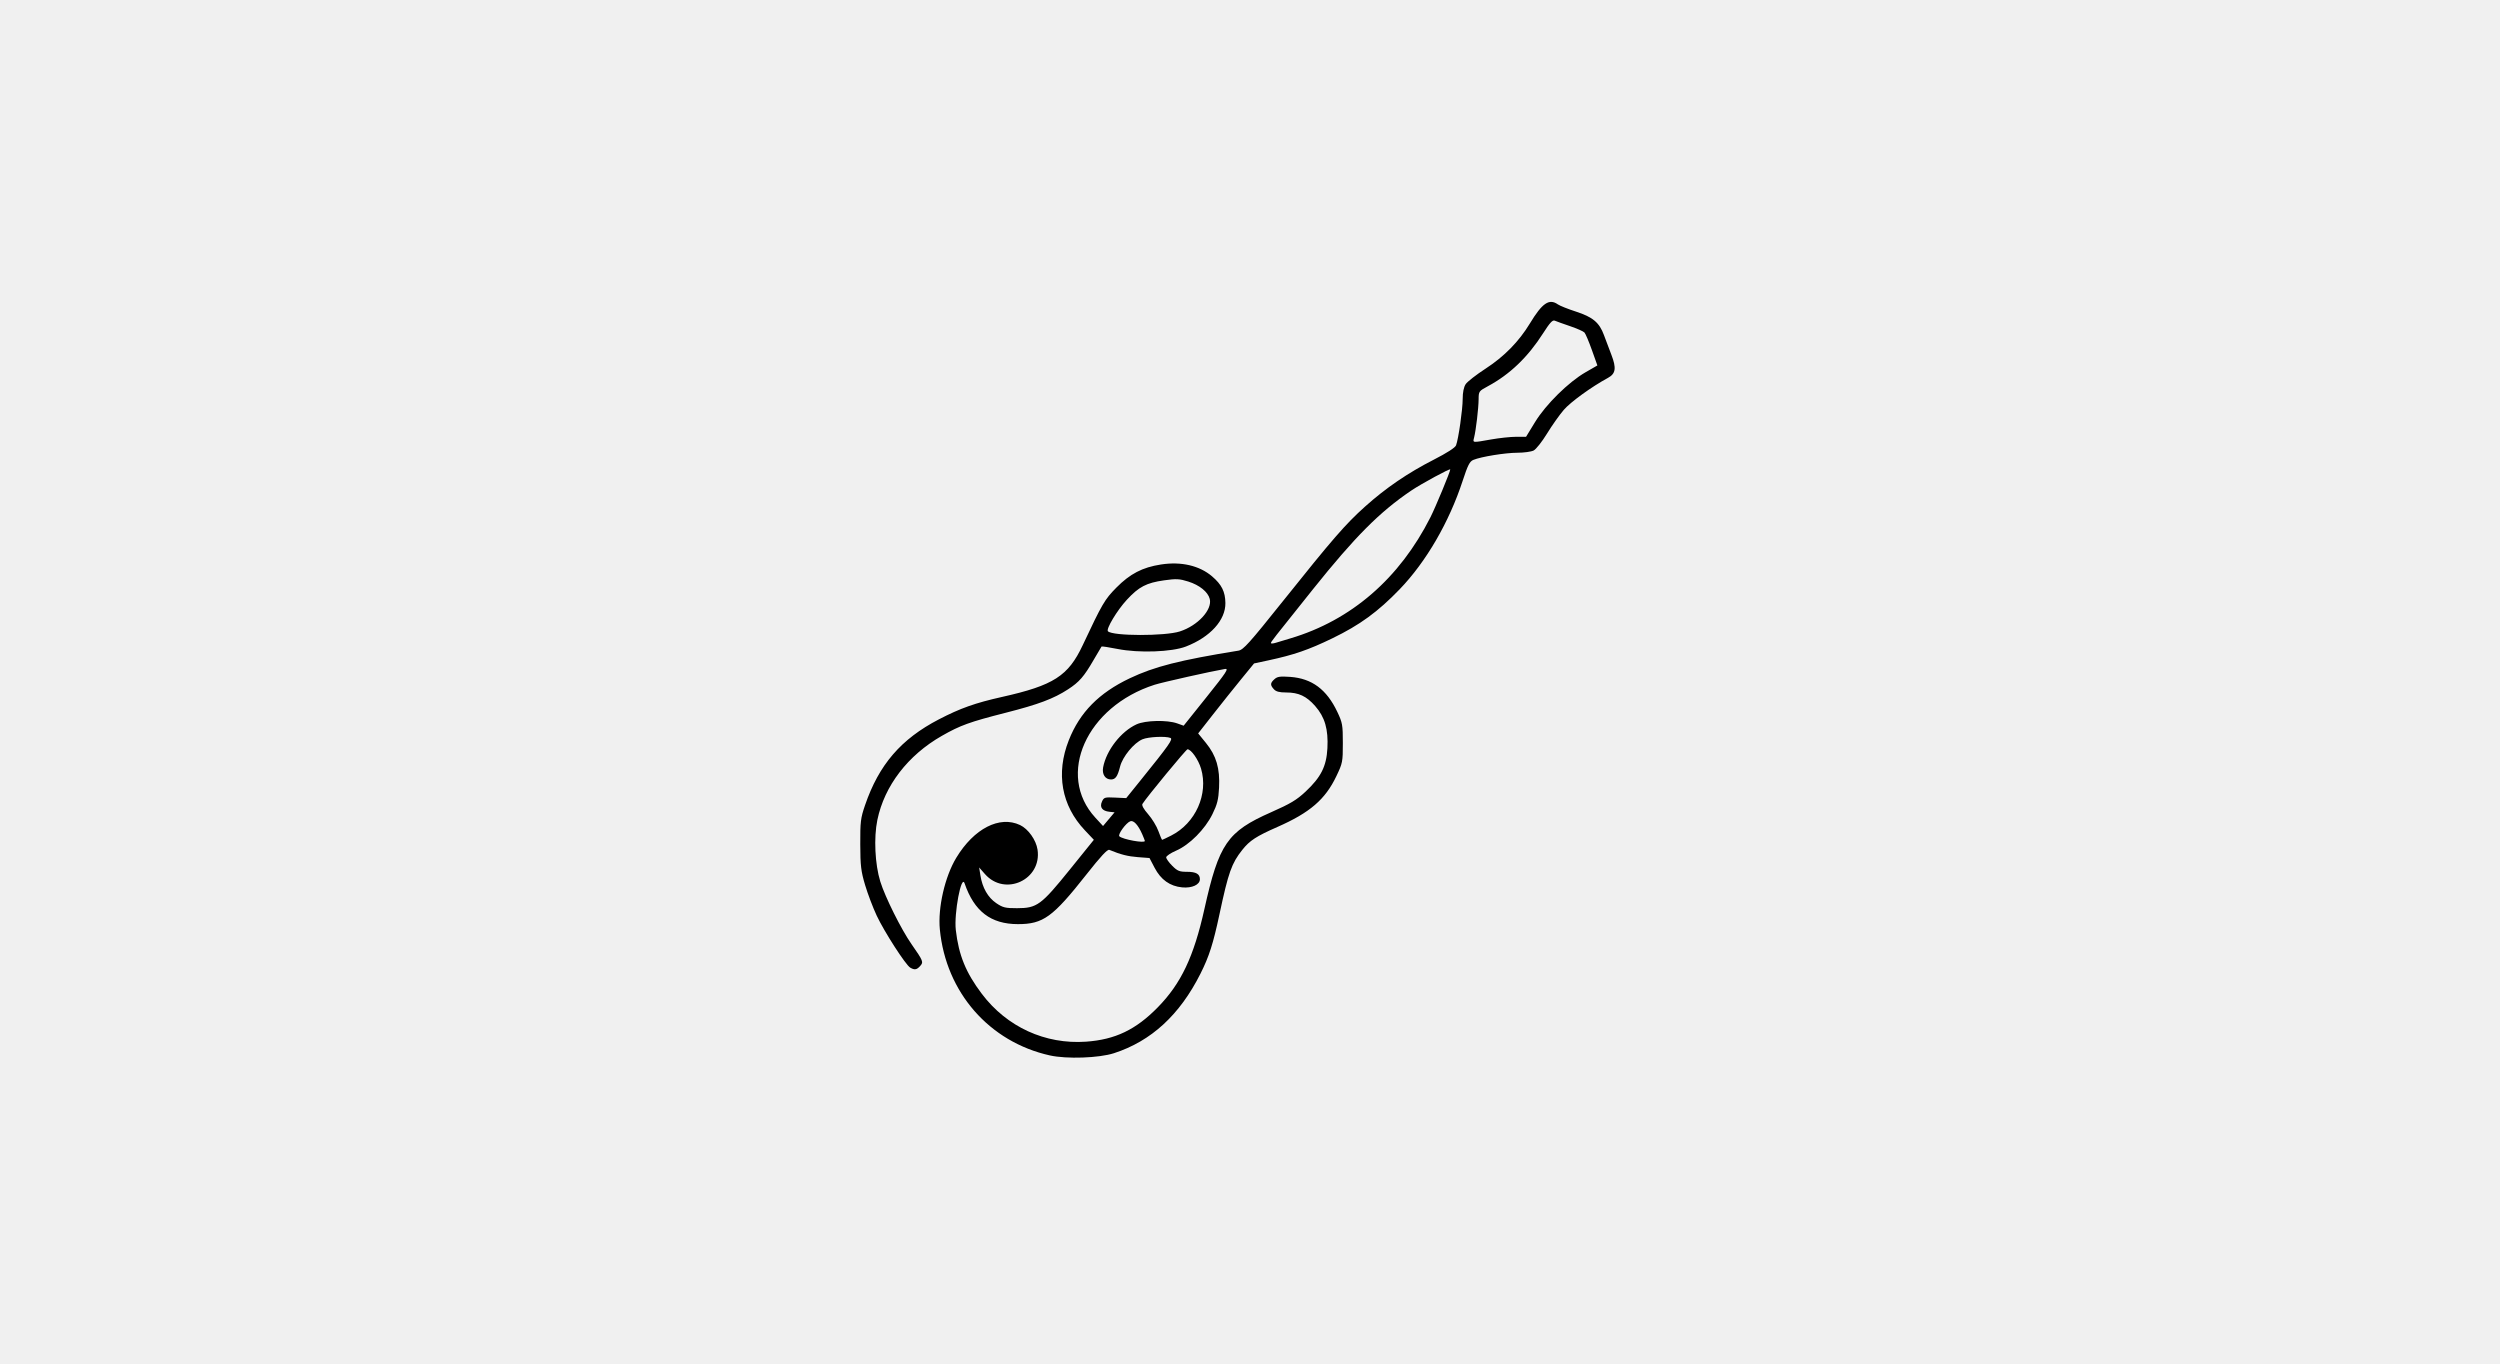
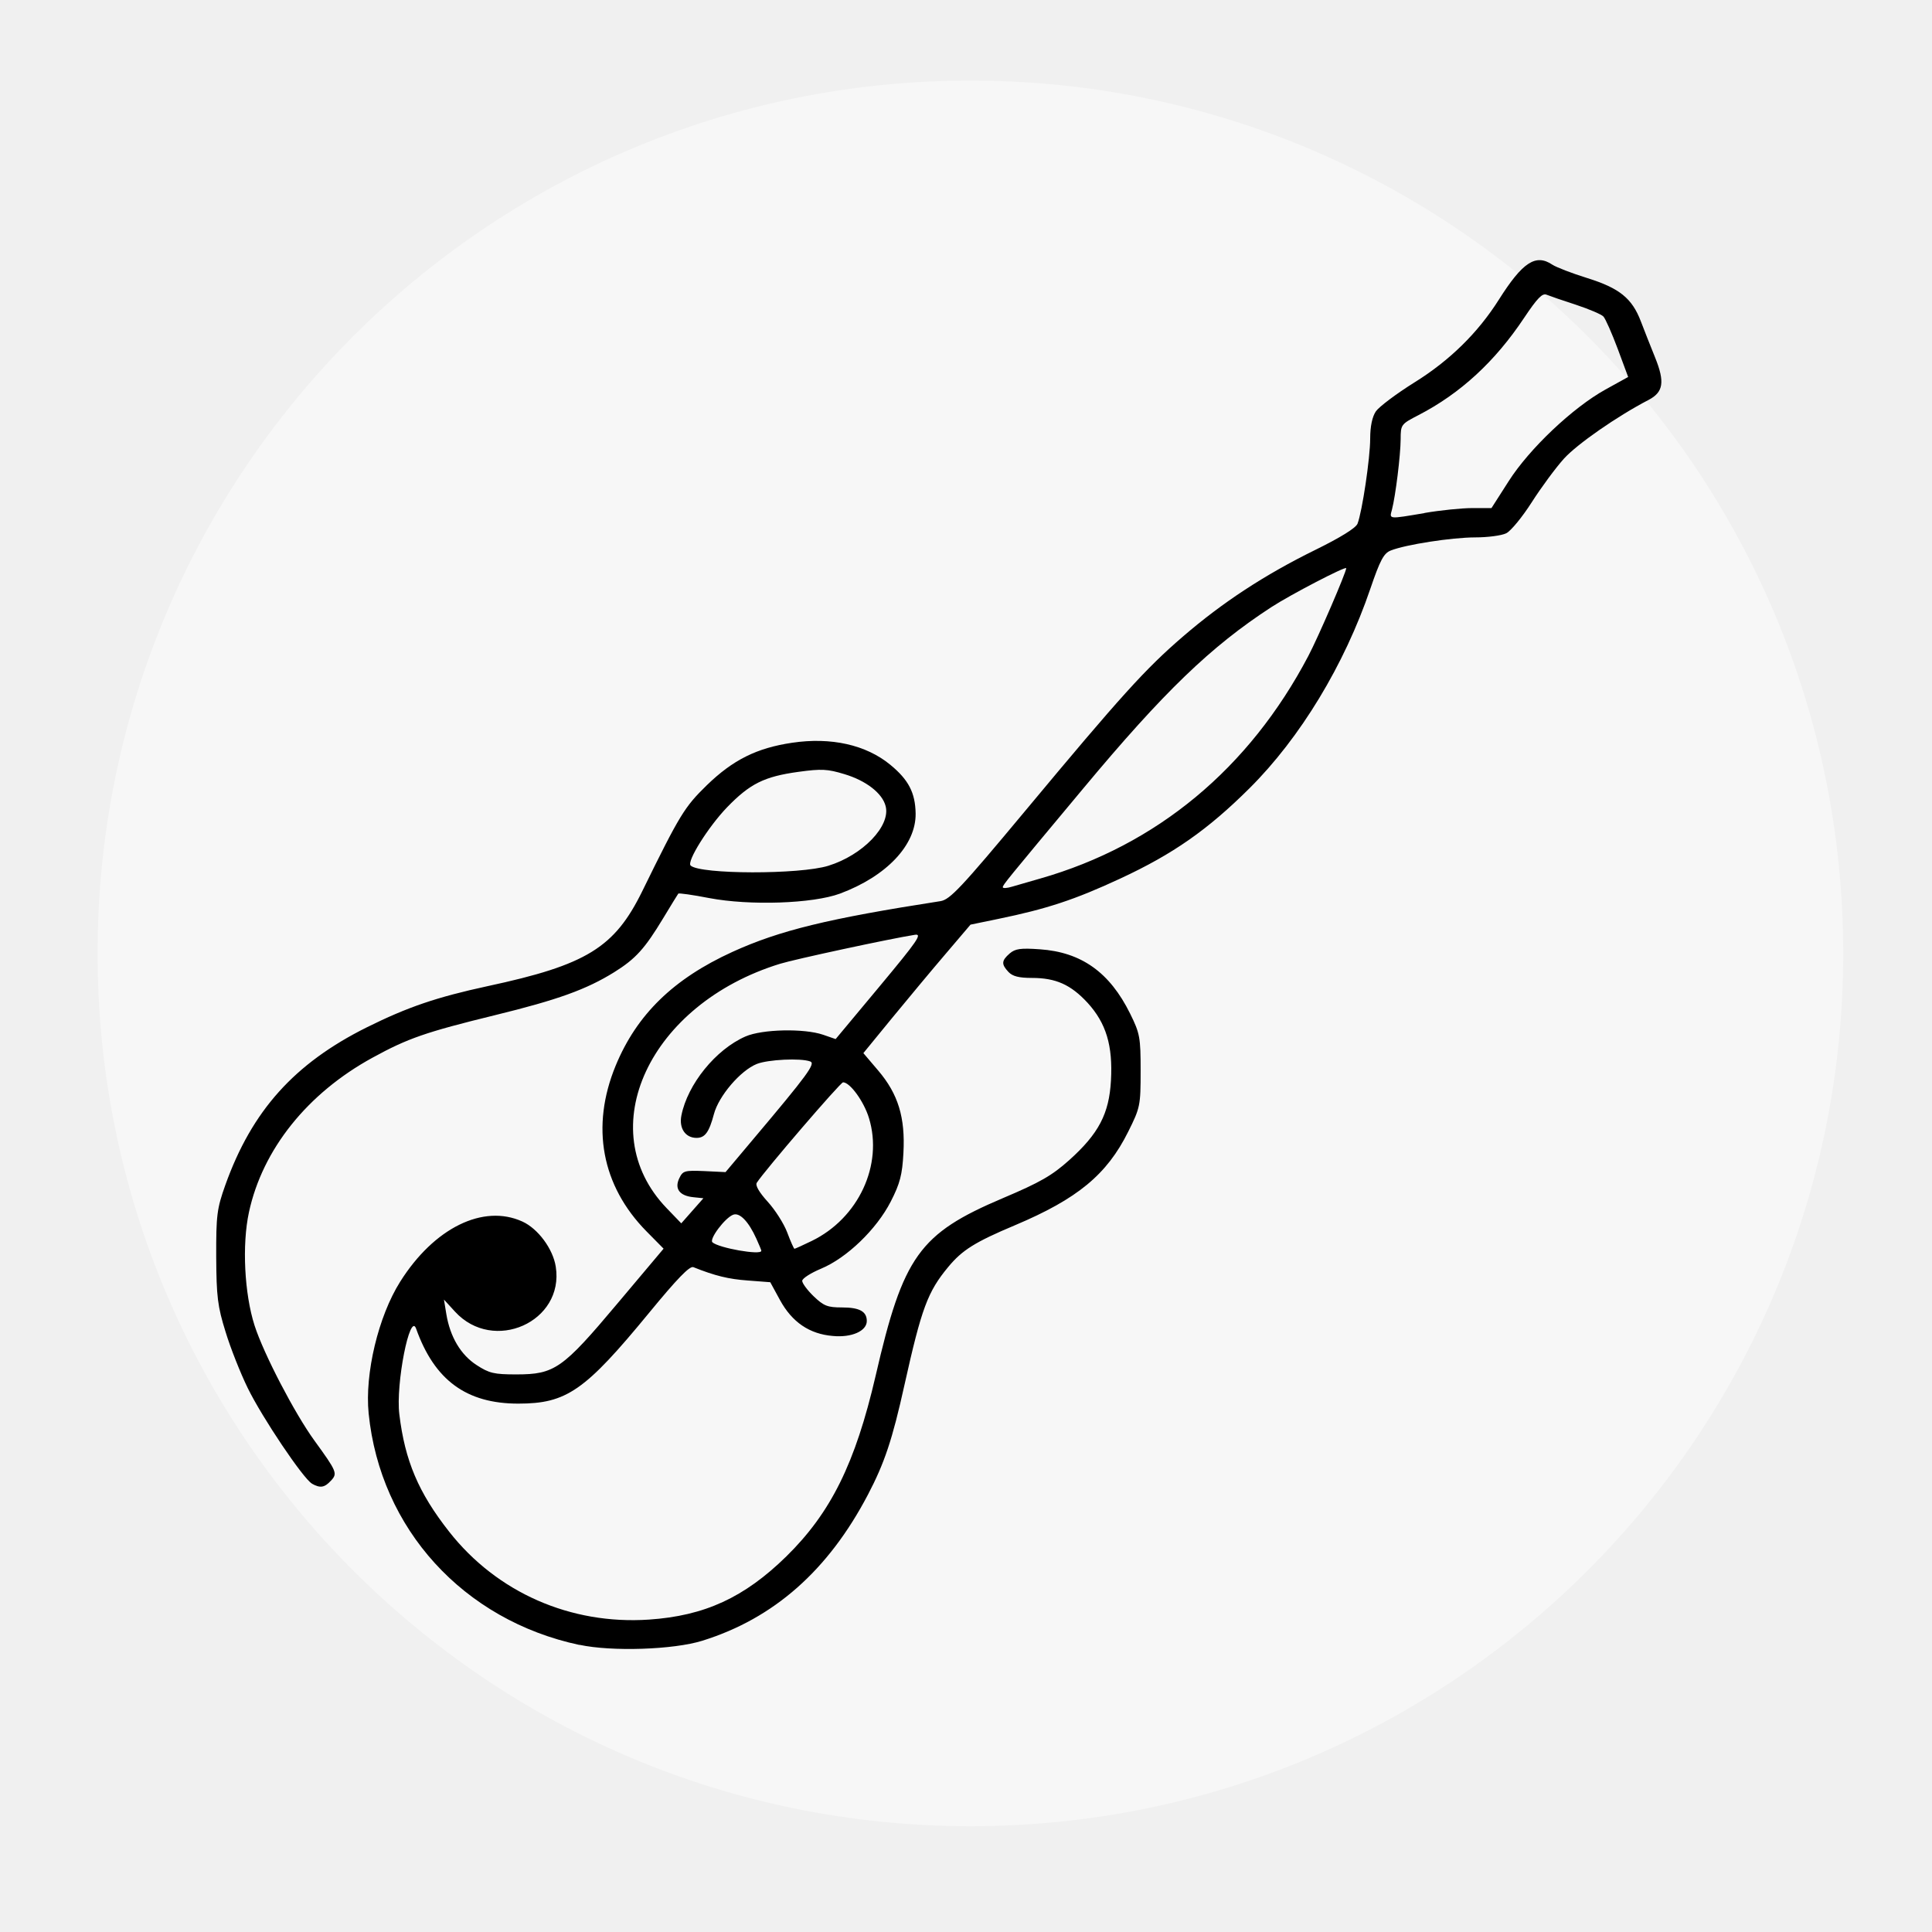
- <svg xmlns="http://www.w3.org/2000/svg" version="1.1" id="svg1" width="1408" height="768" viewBox="0 0 1408 768">
+ <svg xmlns="http://www.w3.org/2000/svg" width="64" height="64" viewBox="0 0 16.933 16.933" version="1.1" id="svg1" xml:space="preserve">
  <defs id="defs1" />
-   <g id="g1">
-     <path style="fill:#000000" d="m 591.287,594.416 c -34.138,-7.604 -58.547,-35.553 -61.968,-70.957 -1.18,-12.213 2.836,-29.744 9.243,-40.339 9.977,-16.5 24.422,-23.916 35.94,-18.451 4.604,2.185 9.023,8.401 9.838,13.838 2.536,16.913 -18.34,26.611 -29.622,13.761 l -3.257,-3.71 0.706,4.471 c 1.097,6.947 4.23,12.439 8.907,15.612 3.712,2.519 5.105,2.858 11.713,2.852 11.244,-0.011 13.547,-1.695 29.729,-21.741 l 13.541,-16.774 -5.033,-5.322 c -13.216,-13.974 -16.452,-32.089 -9.071,-50.769 6.2,-15.69 16.971,-26.632 34.334,-34.878 13.892,-6.598 28.127,-10.218 61.191,-15.562 2.773,-0.448 6.041,-4.081 24.943,-27.732 28.221,-35.309 35.327,-43.494 46.351,-53.387 11.693,-10.494 24.062,-18.934 38.783,-26.464 7.449,-3.81 12.012,-6.755 12.499,-8.067 1.372,-3.693 3.724,-20.148 3.728,-26.082 0,-3.726 0.602,-6.697 1.683,-8.347 0.923,-1.409 6.003,-5.368 11.287,-8.797 10.425,-6.765 18.732,-15.25 24.899,-25.43 6.967,-11.502 10.837,-14.14 15.723,-10.717 1.118,0.783 5.717,2.616 10.22,4.074 9.468,3.065 13.182,6.187 15.757,13.243 0.955,2.618 2.836,7.599 4.179,11.07 2.906,7.509 2.446,10.638 -1.914,13.006 -9.286,5.044 -21.038,13.554 -24.888,18.023 -2.413,2.801 -6.666,8.816 -9.453,13.366 -2.787,4.55 -6.174,8.834 -7.528,9.519 -1.354,0.685 -5.459,1.252 -9.123,1.26 -6.883,0.015 -20.448,2.217 -24.838,4.031 -2.056,0.85 -3.122,2.934 -6,11.739 -7.628,23.33 -20.582,45.64 -35.482,61.106 -12.245,12.71 -22.45,20.145 -37.955,27.656 -13.352,6.467 -21.584,9.305 -35.938,12.388 l -8.125,1.745 -7.297,8.925 c -4.013,4.909 -11.096,13.775 -15.739,19.703 l -8.442,10.778 4.396,5.397 c 5.829,7.157 7.934,14.353 7.372,25.202 -0.346,6.685 -1.019,9.367 -3.735,14.882 -4.205,8.541 -12.912,17.286 -20.47,20.559 -3.054,1.322 -5.56,3.012 -5.569,3.754 -0.009,0.743 1.513,2.88 3.383,4.75 2.942,2.942 4.061,3.4 8.3,3.4 5.156,0 7.3,1.227 7.3,4.177 0,3.083 -4.45,5.13 -9.992,4.598 -6.882,-0.661 -11.989,-4.297 -15.526,-11.052 l -2.87,-5.482 -6.556,-0.502 c -5.676,-0.435 -9.688,-1.457 -16.056,-4.089 -1.07,-0.443 -4.789,3.552 -12.986,13.949 -18.896,23.969 -24.289,27.871 -38.514,27.871 -15.225,0 -24.614,-7.183 -30.029,-22.97 -1.822,-5.313 -6.022,16.979 -4.948,26.263 1.646,14.227 5.64,24.023 14.67,35.981 14.066,18.627 35.694,28.549 58.695,26.926 16.417,-1.158 28.047,-6.733 40.418,-19.374 13.098,-13.383 20.261,-28.488 26.225,-55.296 8.183,-36.784 12.901,-43.643 37.505,-54.515 10.912,-4.822 14.431,-6.924 19.447,-11.617 8.713,-8.151 11.792,-14.256 12.327,-24.447 0.563,-10.724 -1.422,-17.564 -6.905,-23.793 -4.918,-5.587 -9.298,-7.628 -16.371,-7.628 -3.79,0 -5.677,-0.502 -6.878,-1.829 -2.15,-2.375 -2.087,-3.471 0.324,-5.652 1.63,-1.475 3.19,-1.704 8.85,-1.299 12.247,0.876 20.558,7.049 26.569,19.733 2.885,6.089 3.103,7.318 3.103,17.547 0,10.591 -0.135,11.284 -3.643,18.629 -6.274,13.138 -14.891,20.56 -33.251,28.64 -11.866,5.223 -15.531,7.607 -19.67,12.799 -6.075,7.62 -7.867,12.653 -12.888,36.207 -3.571,16.75 -5.858,23.91 -10.739,33.613 -11.68,23.221 -27.678,37.935 -48.67,44.762 -8.447,2.747 -26.627,3.383 -36.138,1.265 z m 53.5,-120.794 c 0,-0.208 -0.663,-1.895 -1.472,-3.75 -2.296,-5.259 -4.879,-8.058 -6.766,-7.334 -2.403,0.922 -7.148,7.48 -6.127,8.468 1.814,1.754 14.365,4.04 14.365,2.616 z m 14.823,-3.033 c 13.738,-6.962 21.04,-23.301 16.831,-37.662 -1.486,-5.07 -5.582,-10.928 -7.641,-10.928 -0.769,0 -23.075,27.051 -25.37,30.767 -0.497,0.805 0.67,2.918 3.203,5.795 2.192,2.49 4.787,6.757 5.767,9.483 0.98,2.725 1.933,4.955 2.117,4.955 0.185,0 2.476,-1.085 5.093,-2.41 z m -34.778,-13.397 c -4.096,-0.435 -5.649,-2.573 -4.193,-5.77 1.072,-2.353 1.556,-2.499 7.397,-2.22 l 6.25,0.298 8,-9.911 c 16.217,-20.091 18.519,-23.367 16.869,-24 -2.811,-1.079 -12.392,-0.606 -15.696,0.775 -4.835,2.02 -11.226,9.804 -12.631,15.382 -1.392,5.527 -2.605,7.255 -5.094,7.255 -3.273,0 -5.183,-2.937 -4.451,-6.842 1.8,-9.594 10.098,-20.255 18.865,-24.235 4.948,-2.247 17.197,-2.528 22.811,-0.523 l 3.674,1.312 12.959,-16.195 c 11.176,-13.966 12.597,-16.134 10.326,-15.754 -7.428,1.245 -35.282,7.487 -39.633,8.882 -38.475,12.333 -55.598,50.764 -33.366,74.884 l 4.313,4.679 3.248,-3.855 3.248,-3.855 z m 101.954,-97.667 c 34.238,-10.19 61.43,-33.719 78.851,-68.23 2.917,-5.779 11.149,-25.645 11.149,-26.907 0,-0.764 -16.341,8.091 -22,11.923 -17.796,12.048 -31.625,25.939 -55.434,55.688 -22.814,28.505 -23.556,29.455 -23.561,30.18 -0.003,0.374 1.233,0.298 2.745,-0.169 1.512,-0.467 5.225,-1.586 8.25,-2.486 z M 839.787,247.5 c 4.675,-0.824 11.018,-1.498 14.095,-1.499 l 5.595,-0.001 5.047,-8.258 c 6.083,-9.954 18.828,-22.53 28.459,-28.082 l 6.663,-3.841 -3.086,-8.659 c -1.697,-4.763 -3.578,-9.205 -4.18,-9.871 -0.602,-0.667 -4.244,-2.281 -8.094,-3.588 -3.85,-1.306 -7.727,-2.698 -8.615,-3.093 -1.243,-0.552 -2.762,1.081 -6.593,7.088 -8.542,13.393 -18.706,23.148 -31.042,29.795 -5.149,2.774 -5.251,2.917 -5.281,7.42 -0.033,4.96 -1.498,17.368 -2.542,21.524 -0.758,3.019 -1.218,2.968 9.573,1.067 z M 512.649,544.982 c -2.564,-1.497 -14.632,-20.216 -18.886,-29.292 -2.114,-4.511 -5.05,-12.249 -6.525,-17.196 -2.335,-7.831 -2.689,-10.806 -2.735,-22.994 -0.048,-12.722 0.197,-14.73 2.686,-22 7.81,-22.817 20.243,-37.271 41.598,-48.361 12.028,-6.246 20.506,-9.257 35.54,-12.622 29.059,-6.504 37.294,-11.781 45.446,-29.122 11.029,-23.463 12.392,-25.794 18.983,-32.46 7.688,-7.776 14.662,-11.395 25.071,-13.01 11.451,-1.777 21.723,0.612 28.845,6.708 5.394,4.617 7.38,8.597 7.472,14.973 0.14,9.651 -8.546,19.224 -22.254,24.526 -7.981,3.087 -26.482,3.743 -38.473,1.364 -4.801,-0.953 -8.866,-1.567 -9.032,-1.365 -0.167,0.202 -2.169,3.594 -4.448,7.538 -5.424,9.383 -8.09,12.446 -14.416,16.561 -8.147,5.299 -16.627,8.485 -35.14,13.201 -20.264,5.162 -25.52,7.063 -35.929,13.001 -19.14,10.918 -32.338,28.123 -36.322,47.349 -2.072,9.998 -1.356,24.99 1.656,34.718 2.697,8.709 11.793,26.953 17.57,35.24 6.654,9.546 6.876,10.111 4.856,12.344 -1.924,2.126 -3.129,2.321 -5.563,0.899 z M 664.493,355.622 c 10.094,-3.245 18.364,-12.225 16.842,-18.288 -0.995,-3.962 -5.745,-7.808 -12.124,-9.814 -4.948,-1.556 -6.733,-1.646 -13.55,-0.682 -10.003,1.415 -14.22,3.609 -20.992,10.923 -5.521,5.963 -11.886,16.568 -10.673,17.781 2.724,2.724 32.094,2.782 40.497,0.081 z" id="path1" />
+   <g id="layer1">
+     <rect style="opacity:0.438;fill:#ffffff;fill-opacity:1;stroke-width:0.272" id="rect1" width="15.3" height="15.3" x="0.855" y="0.706" rx="8" ry="8" />
+     <path style="fill:#000000;stroke-width:0.029" d="M 5.078,14.417 C 4.061,14.2 3.333,13.4 3.231,12.388 c -0.035,-0.349 0.085,-0.851 0.276,-1.154 0.297,-0.472 0.728,-0.684 1.071,-0.528 0.137,0.062 0.269,0.24 0.293,0.396 0.076,0.484 -0.547,0.761 -0.883,0.394 l -0.097,-0.106 0.021,0.128 c 0.033,0.199 0.126,0.356 0.265,0.446 0.111,0.072 0.152,0.082 0.349,0.082 0.335,-3.23e-4 0.404,-0.048 0.886,-0.622 L 5.816,10.944 5.666,10.792 C 5.272,10.392 5.176,9.874 5.396,9.34 5.581,8.892 5.902,8.579 6.419,8.343 6.834,8.154 7.258,8.051 8.243,7.898 8.326,7.885 8.424,7.781 8.987,7.105 9.828,6.095 10.04,5.861 10.369,5.578 10.717,5.278 11.086,5.037 11.525,4.821 c 0.222,-0.109 0.358,-0.193 0.373,-0.231 0.041,-0.106 0.111,-0.576 0.111,-0.746 0,-0.107 0.018,-0.192 0.05,-0.239 0.028,-0.04 0.179,-0.154 0.336,-0.252 0.311,-0.193 0.558,-0.436 0.742,-0.727 0.208,-0.329 0.323,-0.404 0.469,-0.306 0.033,0.022 0.17,0.075 0.305,0.117 0.282,0.088 0.393,0.177 0.47,0.379 0.028,0.075 0.085,0.217 0.125,0.317 0.087,0.215 0.073,0.304 -0.057,0.372 -0.277,0.144 -0.627,0.388 -0.742,0.515 -0.072,0.08 -0.199,0.252 -0.282,0.382 -0.083,0.13 -0.184,0.253 -0.224,0.272 -0.04,0.02 -0.163,0.036 -0.272,0.036 -0.205,4.326e-4 -0.61,0.063 -0.74,0.115 -0.061,0.024 -0.093,0.084 -0.179,0.336 -0.227,0.667 -0.614,1.305 -1.058,1.747 C 10.586,7.272 10.282,7.485 9.819,7.7 9.421,7.885 9.176,7.966 8.748,8.054 L 8.506,8.104 8.289,8.359 C 8.169,8.499 7.958,8.753 7.819,8.922 l -0.252,0.308 0.131,0.154 c 0.174,0.205 0.237,0.41 0.22,0.721 -0.01,0.191 -0.03,0.268 -0.111,0.426 -0.125,0.244 -0.385,0.494 -0.61,0.588 -0.091,0.038 -0.166,0.086 -0.166,0.107 -2.247e-4,0.021 0.045,0.082 0.101,0.136 0.088,0.084 0.121,0.097 0.247,0.097 0.154,0 0.218,0.035 0.218,0.119 0,0.088 -0.133,0.147 -0.298,0.131 C 7.094,11.692 6.942,11.588 6.836,11.394 L 6.751,11.238 6.555,11.223 C 6.386,11.211 6.267,11.182 6.077,11.106 c -0.032,-0.013 -0.143,0.102 -0.387,0.399 -0.563,0.685 -0.724,0.797 -1.148,0.797 -0.454,0 -0.734,-0.205 -0.895,-0.657 -0.054,-0.152 -0.18,0.486 -0.147,0.751 0.049,0.407 0.168,0.687 0.437,1.029 0.419,0.533 1.064,0.816 1.75,0.77 0.489,-0.033 0.836,-0.193 1.205,-0.554 0.39,-0.383 0.604,-0.815 0.782,-1.581 C 7.916,11.008 8.057,10.812 8.79,10.501 9.116,10.363 9.22,10.303 9.37,10.169 9.63,9.936 9.721,9.761 9.737,9.47 9.754,9.163 9.695,8.968 9.532,8.789 9.385,8.63 9.254,8.571 9.044,8.571 c -0.113,0 -0.169,-0.014 -0.205,-0.052 -0.064,-0.068 -0.062,-0.099 0.01,-0.162 0.049,-0.042 0.095,-0.049 0.264,-0.037 0.365,0.025 0.613,0.202 0.792,0.564 0.086,0.174 0.092,0.209 0.092,0.502 0,0.303 -0.004,0.323 -0.109,0.533 -0.187,0.376 -0.444,0.588 -0.991,0.819 -0.354,0.149 -0.463,0.218 -0.586,0.366 -0.181,0.218 -0.234,0.362 -0.384,1.035 -0.106,0.479 -0.175,0.684 -0.32,0.961 -0.348,0.664 -0.825,1.085 -1.451,1.28 -0.252,0.079 -0.794,0.097 -1.077,0.036 z M 6.673,10.963 c 0,-0.006 -0.02,-0.054 -0.044,-0.107 -0.068,-0.15 -0.145,-0.23 -0.202,-0.21 -0.072,0.026 -0.213,0.214 -0.183,0.242 0.054,0.05 0.428,0.116 0.428,0.075 z M 7.115,10.876 C 7.524,10.677 7.742,10.21 7.616,9.799 7.572,9.654 7.45,9.486 7.389,9.486 c -0.023,0 -0.688,0.774 -0.756,0.88 -0.015,0.023 0.02,0.083 0.095,0.166 0.065,0.071 0.143,0.193 0.172,0.271 0.029,0.078 0.058,0.142 0.063,0.142 0.005,0 0.074,-0.031 0.152,-0.069 z M 6.078,10.493 c -0.122,-0.012 -0.168,-0.074 -0.125,-0.165 0.032,-0.067 0.046,-0.071 0.22,-0.064 l 0.186,0.009 0.238,-0.283 C 7.082,9.415 7.15,9.321 7.101,9.303 7.017,9.272 6.732,9.286 6.633,9.325 6.489,9.383 6.299,9.606 6.257,9.765 6.215,9.923 6.179,9.973 6.105,9.973 c -0.098,0 -0.155,-0.084 -0.133,-0.196 0.054,-0.274 0.301,-0.579 0.562,-0.693 0.147,-0.064 0.513,-0.072 0.68,-0.015 l 0.11,0.038 0.386,-0.463 C 8.043,8.244 8.086,8.182 8.018,8.193 7.797,8.228 6.966,8.407 6.837,8.447 5.69,8.8 5.18,9.899 5.842,10.588 l 0.129,0.134 0.097,-0.11 0.097,-0.11 z M 9.117,7.7 C 10.138,7.408 10.948,6.736 11.467,5.749 c 0.087,-0.165 0.332,-0.733 0.332,-0.769 0,-0.022 -0.487,0.231 -0.656,0.341 C 10.614,5.665 10.201,6.062 9.492,6.913 8.812,7.728 8.79,7.755 8.789,7.776 c -8.91e-5,0.011 0.037,0.009 0.082,-0.005 0.045,-0.013 0.156,-0.045 0.246,-0.071 z M 12.485,4.496 c 0.139,-0.024 0.328,-0.043 0.42,-0.043 L 13.072,4.453 13.223,4.217 C 13.404,3.933 13.784,3.573 14.071,3.414 l 0.199,-0.11 -0.092,-0.248 c -0.051,-0.136 -0.107,-0.263 -0.125,-0.282 -0.018,-0.019 -0.126,-0.065 -0.241,-0.103 -0.115,-0.037 -0.23,-0.077 -0.257,-0.088 -0.037,-0.016 -0.082,0.031 -0.197,0.203 -0.255,0.383 -0.558,0.662 -0.925,0.852 -0.153,0.079 -0.157,0.083 -0.157,0.212 -9.9e-4,0.142 -0.045,0.497 -0.076,0.616 -0.023,0.086 -0.036,0.085 0.285,0.031 z M 2.734,13.003 c -0.076,-0.043 -0.436,-0.578 -0.563,-0.838 -0.063,-0.129 -0.151,-0.35 -0.194,-0.492 -0.07,-0.224 -0.08,-0.309 -0.082,-0.658 -0.001,-0.364 0.006,-0.421 0.08,-0.629 C 2.208,9.735 2.579,9.321 3.215,9.004 3.574,8.826 3.826,8.74 4.274,8.643 5.141,8.457 5.386,8.306 5.629,7.811 5.958,7.14 5.999,7.073 6.195,6.882 6.424,6.66 6.632,6.556 6.942,6.51 7.284,6.459 7.59,6.528 7.802,6.702 7.963,6.834 8.022,6.948 8.025,7.13 8.029,7.406 7.77,7.68 7.362,7.832 7.124,7.92 6.572,7.939 6.215,7.871 6.072,7.843 5.95,7.826 5.945,7.832 5.941,7.837 5.881,7.934 5.813,8.047 5.651,8.315 5.572,8.403 5.383,8.521 5.14,8.672 4.888,8.763 4.336,8.898 3.732,9.046 3.575,9.1 3.265,9.27 2.694,9.582 2.301,10.074 2.182,10.624 c -0.062,0.286 -0.04,0.715 0.049,0.993 0.08,0.249 0.352,0.771 0.524,1.008 0.198,0.273 0.205,0.289 0.145,0.353 -0.057,0.061 -0.093,0.066 -0.166,0.026 z M 7.26,7.588 C 7.561,7.495 7.808,7.239 7.762,7.065 7.733,6.952 7.591,6.842 7.401,6.785 7.253,6.74 7.2,6.737 6.997,6.765 6.699,6.806 6.573,6.868 6.371,7.077 6.207,7.248 6.017,7.551 6.053,7.586 c 0.081,0.078 0.957,0.08 1.207,0.002 z" id="path1" />
  </g>
</svg>
